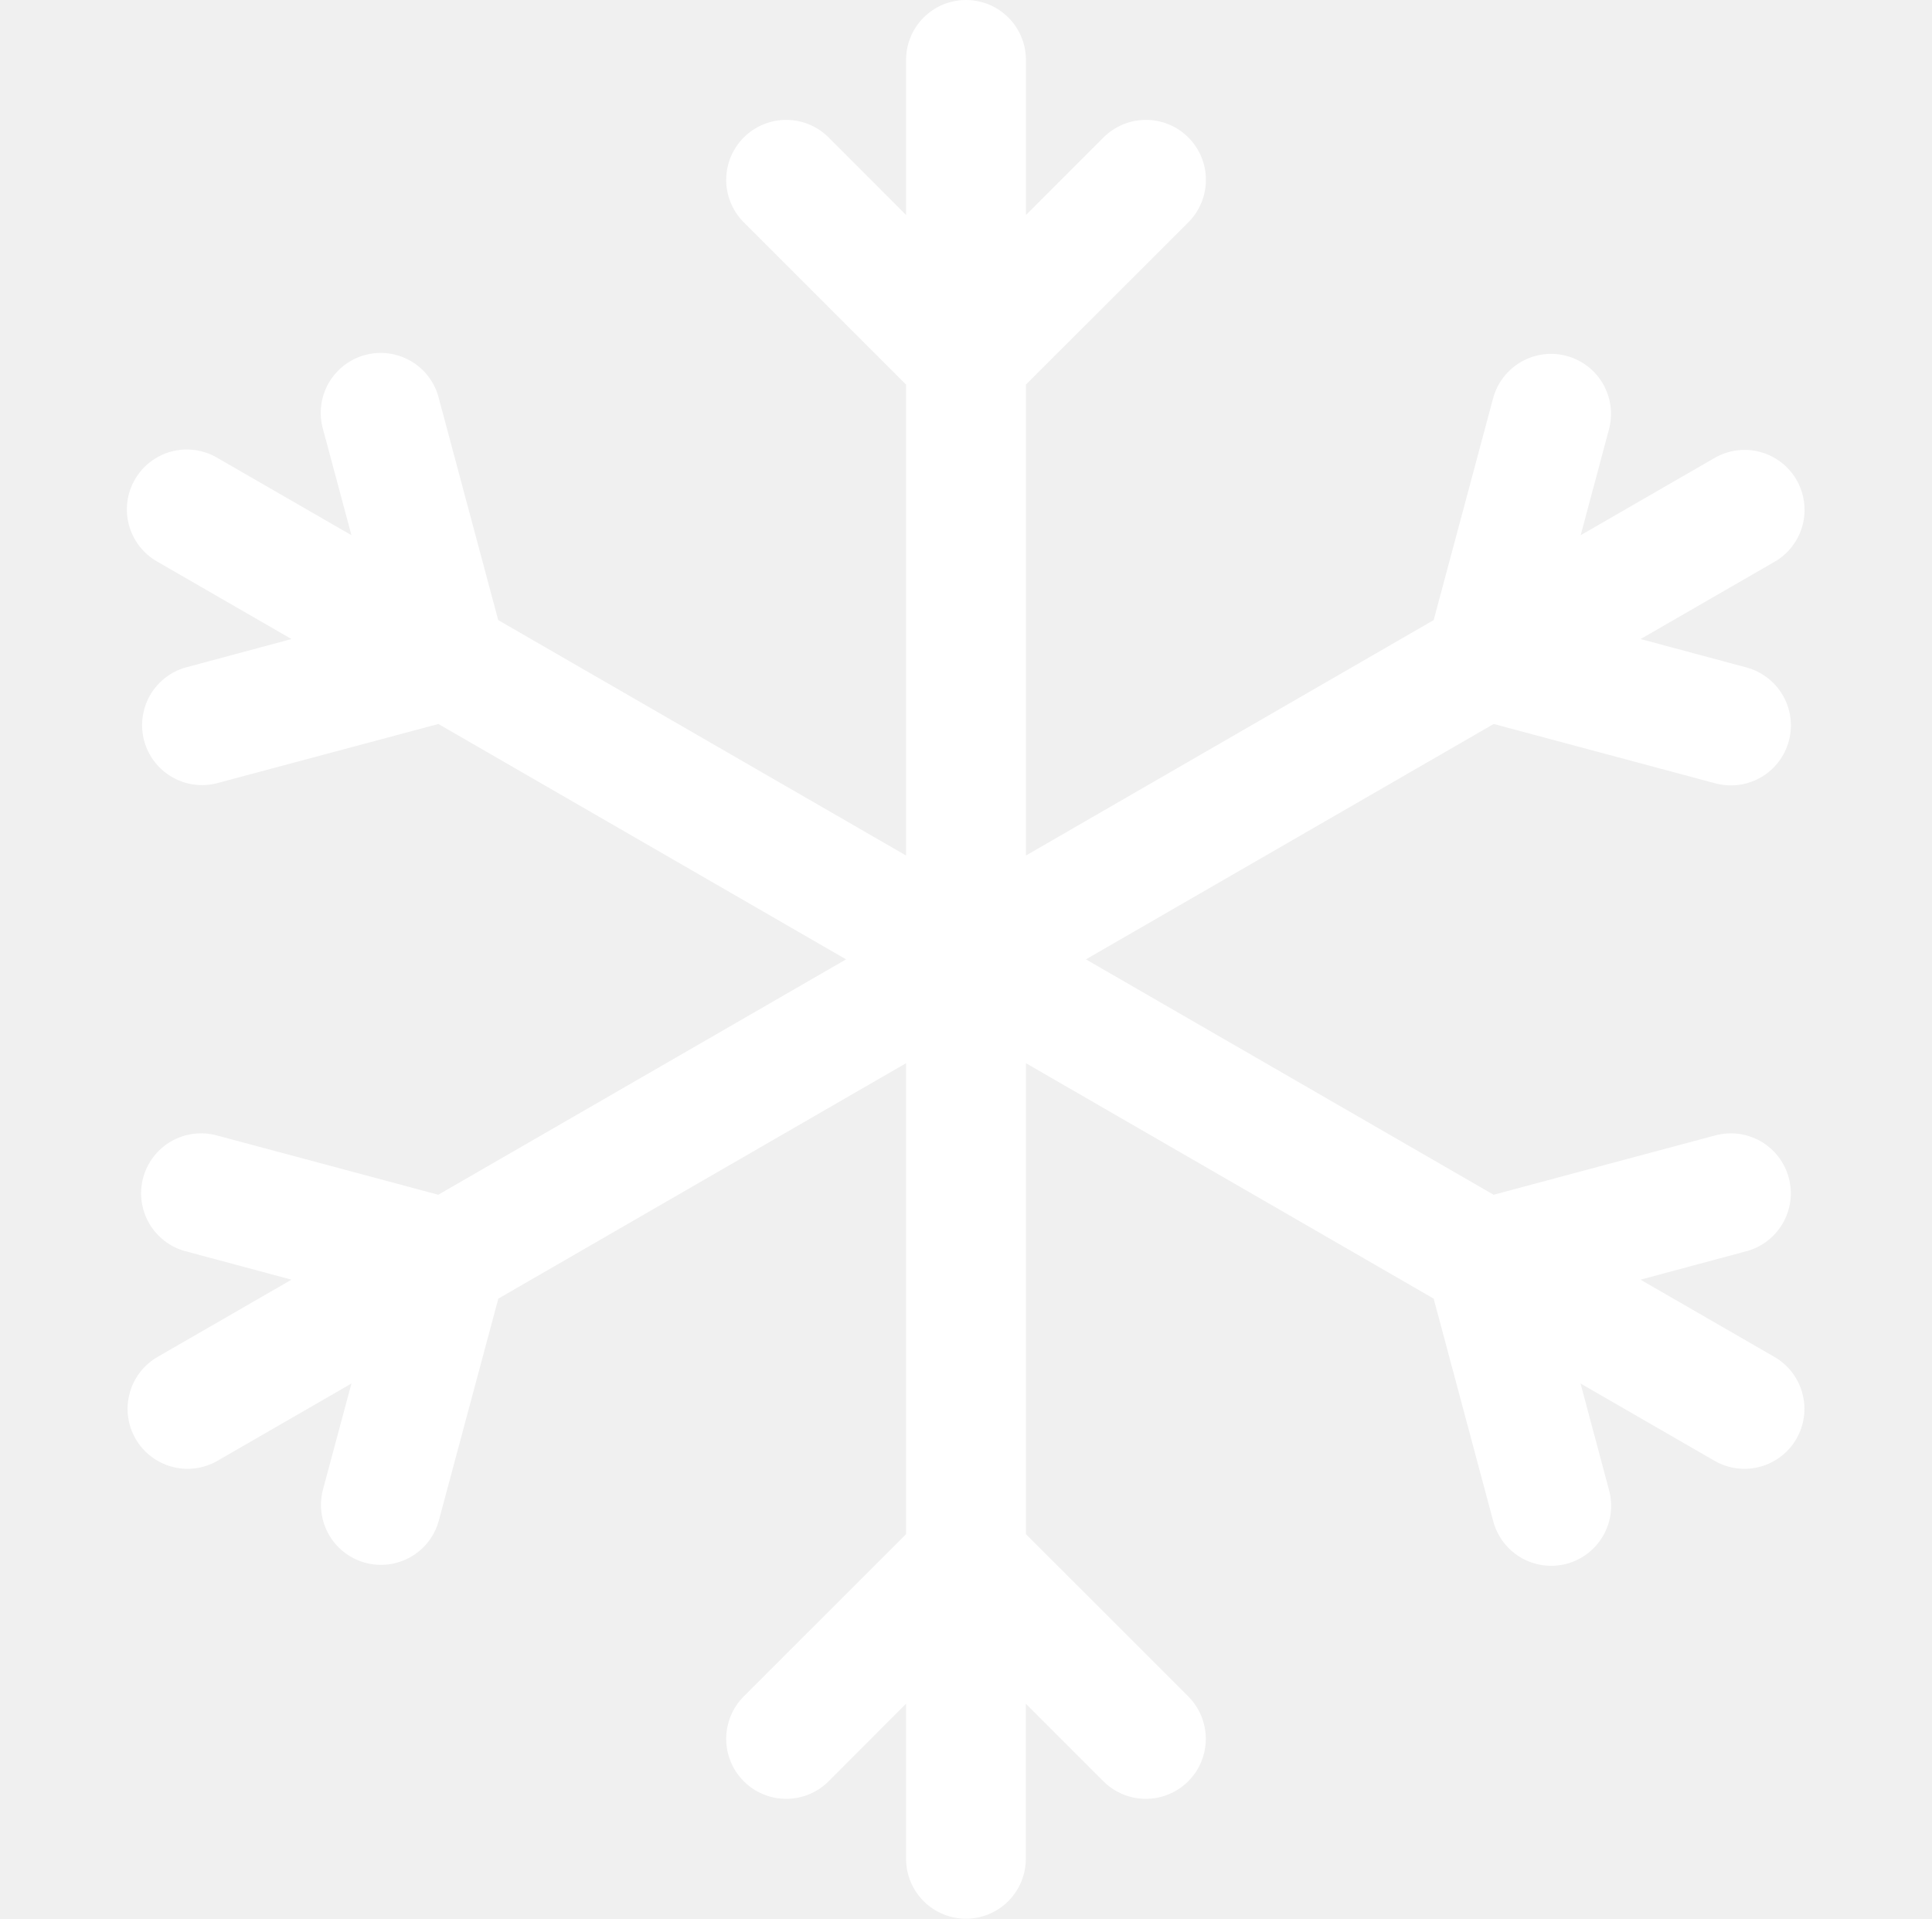
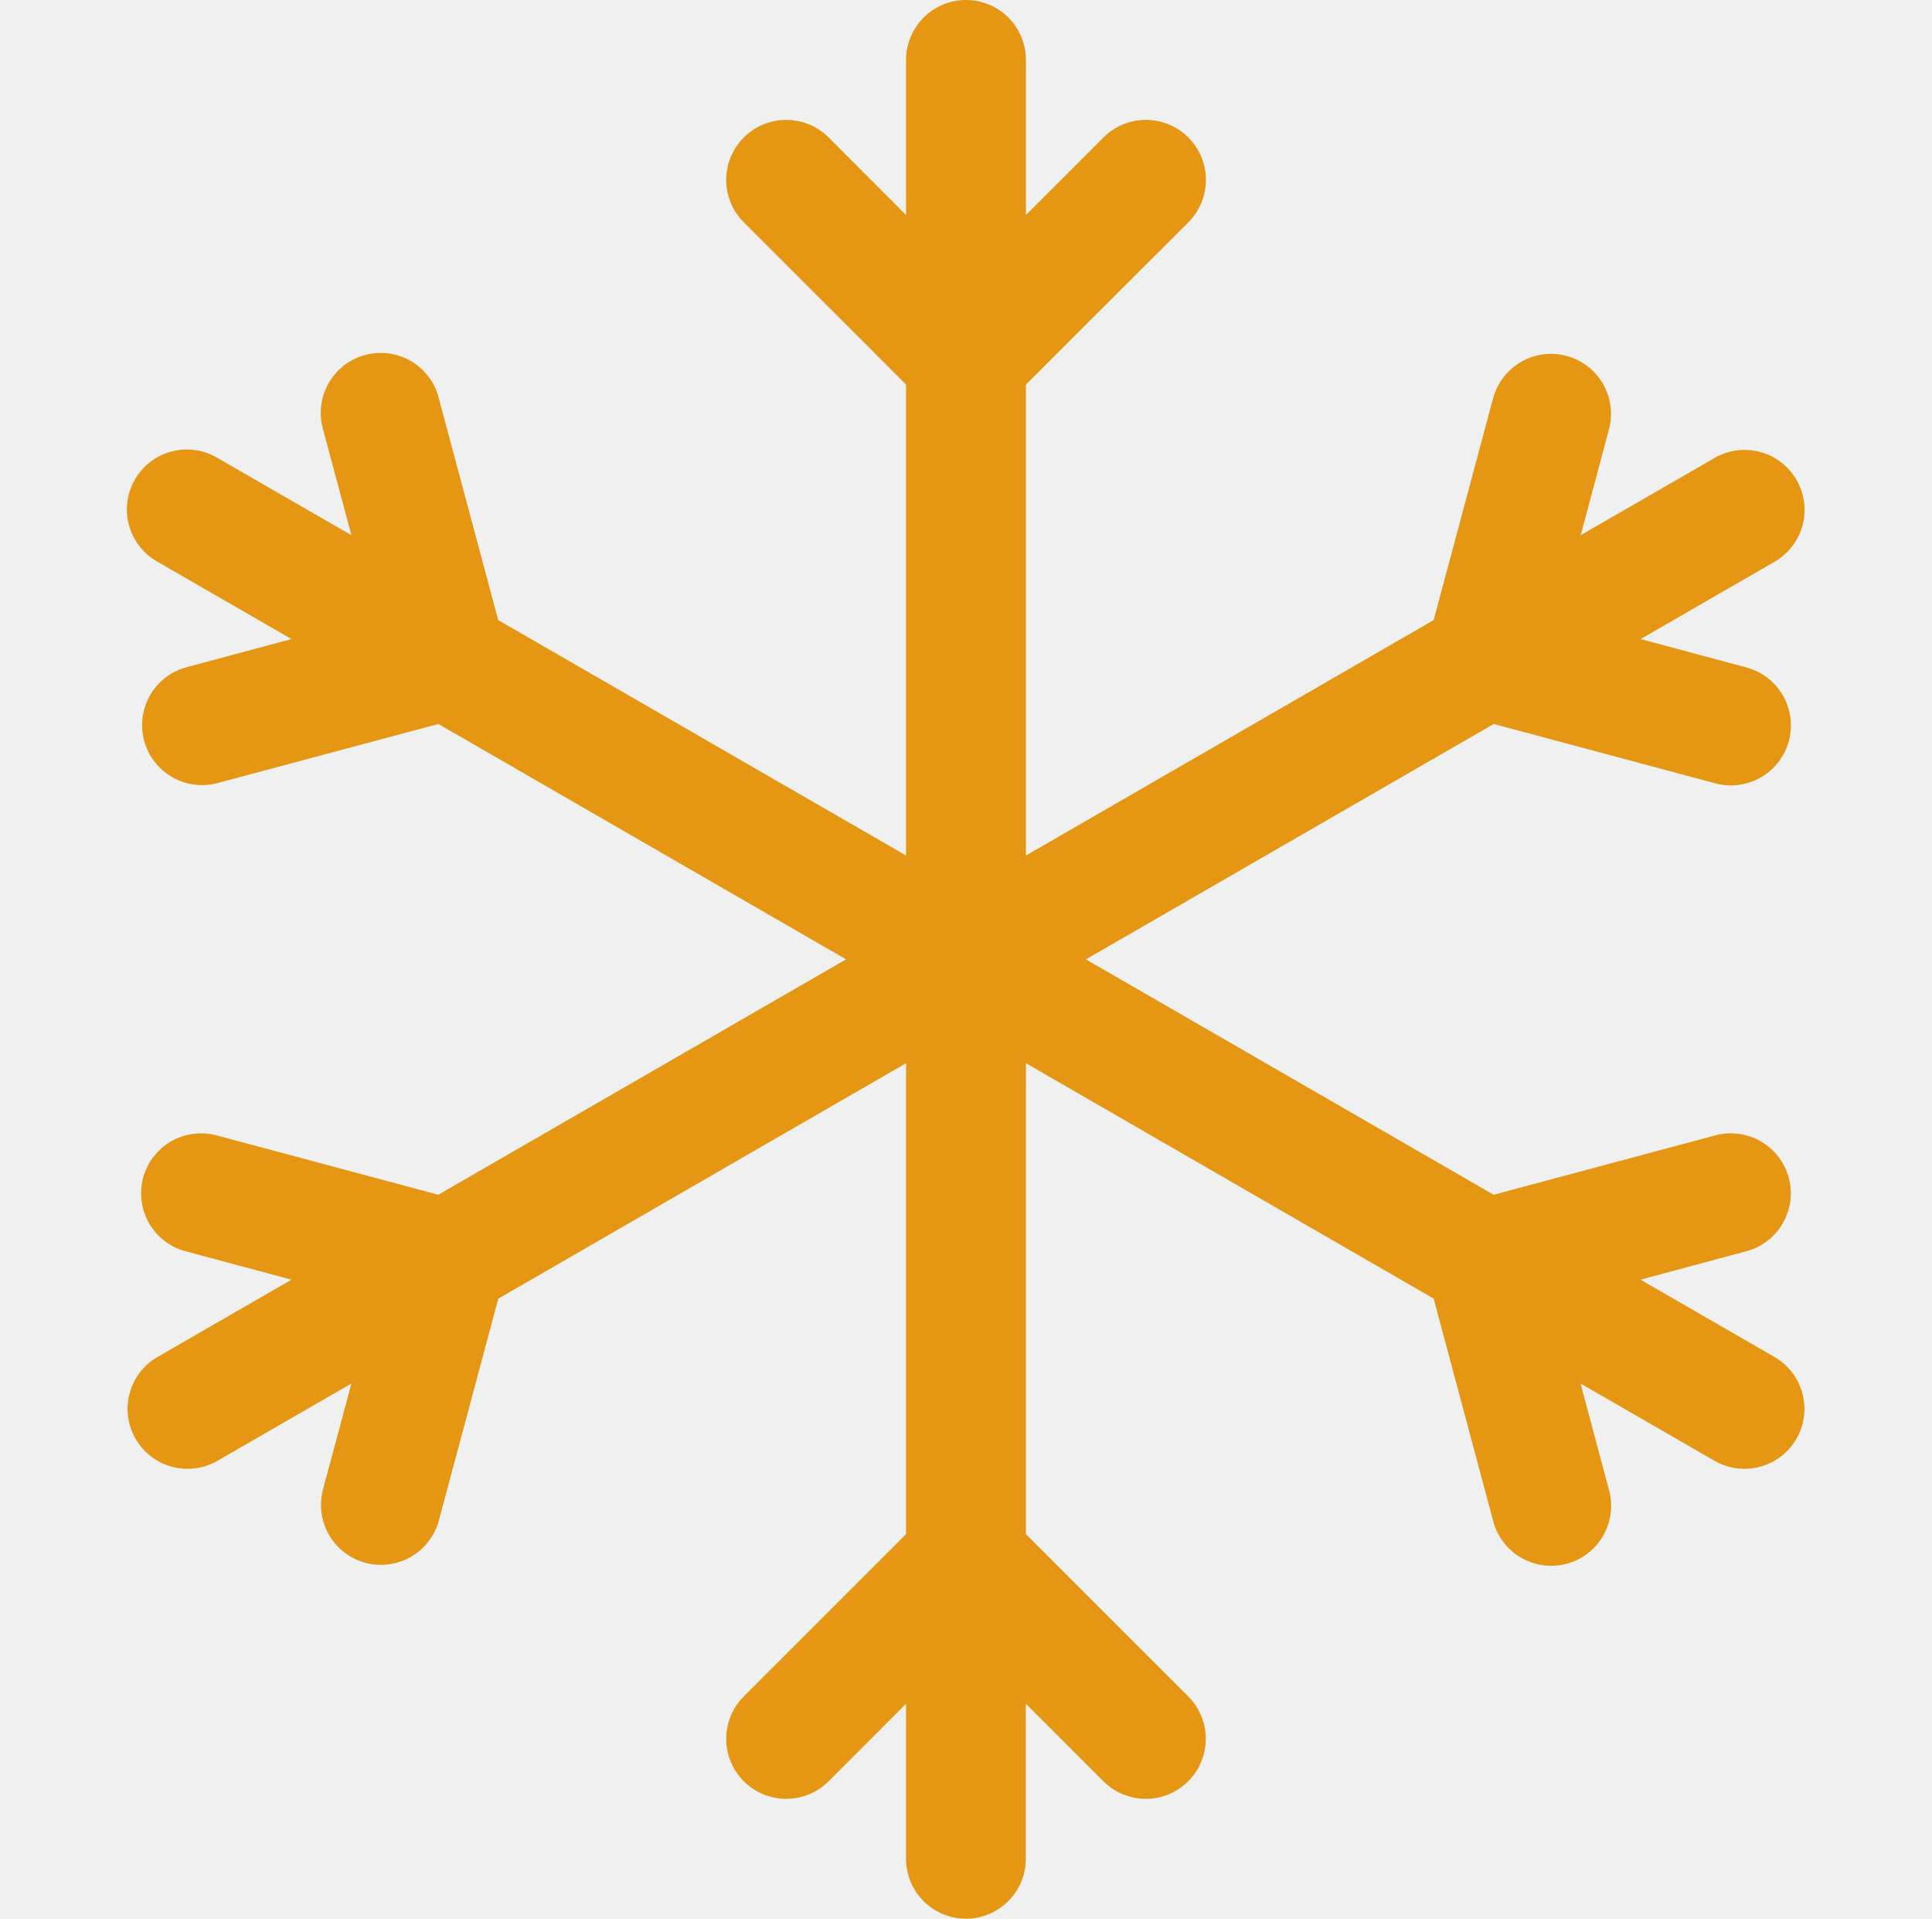
- <svg xmlns="http://www.w3.org/2000/svg" width="144" height="143" viewBox="0 0 50 50" fill="none">
-   <path d="M25 50C24.586 50 24.188 49.835 23.895 49.542C23.602 49.249 23.438 48.852 23.438 48.438V44.397L21.419 46.419C21.125 46.712 20.728 46.876 20.313 46.876C19.898 46.876 19.501 46.711 19.208 46.417C18.915 46.124 18.75 45.726 18.751 45.311C18.751 44.897 18.916 44.499 19.209 44.206L23.438 39.978V27.706L12.812 33.841L11.262 39.622C11.155 40.022 10.892 40.363 10.533 40.57C10.174 40.777 9.747 40.833 9.347 40.725C8.947 40.617 8.605 40.355 8.399 39.996C8.192 39.636 8.136 39.21 8.244 38.809L8.984 36.053L5.484 38.072C5.126 38.276 4.701 38.33 4.303 38.221C3.905 38.113 3.565 37.852 3.359 37.495C3.153 37.138 3.096 36.713 3.202 36.314C3.307 35.915 3.566 35.574 3.922 35.366L7.422 33.347L4.659 32.606C4.461 32.553 4.275 32.461 4.113 32.336C3.95 32.211 3.814 32.055 3.711 31.877C3.609 31.699 3.542 31.503 3.516 31.299C3.489 31.096 3.503 30.889 3.556 30.691C3.61 30.492 3.701 30.307 3.827 30.144C3.952 29.981 4.108 29.845 4.286 29.742C4.463 29.64 4.66 29.573 4.863 29.547C5.067 29.52 5.274 29.534 5.472 29.587L11.247 31.134L21.875 25L11.25 18.866L5.469 20.413C5.071 20.512 4.65 20.451 4.297 20.242C3.944 20.034 3.687 19.696 3.581 19.3C3.476 18.904 3.53 18.482 3.732 18.125C3.934 17.769 4.268 17.506 4.662 17.394L7.422 16.653L3.922 14.634C3.743 14.533 3.586 14.396 3.459 14.233C3.333 14.07 3.24 13.884 3.186 13.685C3.132 13.487 3.118 13.279 3.145 13.075C3.171 12.87 3.238 12.673 3.341 12.495C3.444 12.316 3.581 12.16 3.745 12.035C3.909 11.91 4.096 11.818 4.295 11.765C4.494 11.713 4.702 11.7 4.906 11.728C5.11 11.756 5.307 11.824 5.484 11.928L8.984 13.947L8.244 11.188C8.187 10.988 8.17 10.779 8.195 10.573C8.22 10.367 8.285 10.168 8.387 9.988C8.49 9.808 8.627 9.65 8.791 9.523C8.955 9.396 9.143 9.303 9.343 9.25C9.544 9.196 9.753 9.183 9.958 9.211C10.164 9.239 10.361 9.308 10.54 9.413C10.719 9.519 10.875 9.658 10.999 9.825C11.123 9.991 11.212 10.18 11.262 10.381L12.809 16.159L23.438 22.294V10.022L19.209 5.794C19.064 5.649 18.949 5.476 18.87 5.287C18.791 5.097 18.751 4.894 18.751 4.689C18.751 4.483 18.791 4.28 18.869 4.09C18.948 3.901 19.063 3.728 19.208 3.583C19.353 3.438 19.525 3.322 19.715 3.244C19.904 3.165 20.108 3.124 20.313 3.124C20.518 3.124 20.722 3.164 20.911 3.243C21.101 3.321 21.273 3.436 21.419 3.581L23.438 5.603V1.562C23.438 1.148 23.602 0.751 23.895 0.458C24.188 0.165 24.586 0 25 0C25.414 0 25.812 0.165 26.105 0.458C26.398 0.751 26.562 1.148 26.562 1.562V5.603L28.584 3.581C28.878 3.288 29.276 3.124 29.69 3.124C30.105 3.124 30.502 3.289 30.795 3.583C31.088 3.876 31.253 4.274 31.252 4.689C31.252 5.103 31.087 5.501 30.794 5.794L26.562 10.022V22.294L37.188 16.159L38.737 10.378C38.845 9.978 39.108 9.637 39.467 9.43C39.826 9.223 40.253 9.167 40.653 9.275C41.053 9.383 41.395 9.645 41.601 10.004C41.808 10.364 41.864 10.79 41.756 11.191L41.019 13.947L44.519 11.928C44.877 11.724 45.302 11.67 45.7 11.778C46.099 11.887 46.438 12.148 46.644 12.505C46.85 12.863 46.907 13.287 46.802 13.686C46.696 14.085 46.437 14.426 46.081 14.634L42.581 16.653L45.341 17.394C45.741 17.502 46.082 17.764 46.289 18.123C46.496 18.482 46.551 18.909 46.444 19.309C46.336 19.71 46.074 20.051 45.714 20.258C45.355 20.465 44.928 20.52 44.528 20.413L38.753 18.866L28.125 25L38.75 31.134L44.528 29.587C44.928 29.48 45.355 29.536 45.714 29.743C46.073 29.951 46.335 30.292 46.442 30.692C46.55 31.093 46.493 31.519 46.286 31.878C46.079 32.237 45.738 32.499 45.337 32.606L42.578 33.347L46.078 35.366C46.434 35.574 46.693 35.915 46.798 36.314C46.904 36.713 46.847 37.138 46.641 37.495C46.435 37.852 46.096 38.113 45.697 38.221C45.299 38.33 44.874 38.276 44.516 38.072L41.016 36.053L41.753 38.812C41.81 39.012 41.827 39.221 41.802 39.427C41.777 39.633 41.712 39.831 41.609 40.012C41.507 40.192 41.37 40.35 41.206 40.477C41.042 40.604 40.854 40.697 40.654 40.751C40.453 40.804 40.244 40.817 40.039 40.789C39.833 40.761 39.636 40.692 39.457 40.587C39.278 40.481 39.122 40.342 38.998 40.175C38.874 40.009 38.785 39.82 38.734 39.619L37.188 33.841L26.562 27.706V39.978L30.791 44.206C31.084 44.499 31.249 44.897 31.249 45.311C31.25 45.726 31.085 46.124 30.792 46.417C30.499 46.711 30.102 46.876 29.687 46.876C29.272 46.876 28.875 46.712 28.581 46.419L26.559 44.397V48.438C26.559 48.852 26.395 49.249 26.102 49.542C25.809 49.835 25.411 50 24.997 50H25Z" fill="white" />
+ <svg xmlns="http://www.w3.org/2000/svg" width="144" height="143" viewBox="0 0 50 50" fill="#E59613">
+   <path d="M25 50C24.586 50 24.188 49.835 23.895 49.542C23.602 49.249 23.438 48.852 23.438 48.438V44.397L21.419 46.419C21.125 46.712 20.728 46.876 20.313 46.876C19.898 46.876 19.501 46.711 19.208 46.417C18.915 46.124 18.75 45.726 18.751 45.311C18.751 44.897 18.916 44.499 19.209 44.206L23.438 39.978V27.706L12.812 33.841L11.262 39.622C11.155 40.022 10.892 40.363 10.533 40.57C10.174 40.777 9.747 40.833 9.347 40.725C8.947 40.617 8.605 40.355 8.399 39.996C8.192 39.636 8.136 39.21 8.244 38.809L8.984 36.053L5.484 38.072C5.126 38.276 4.701 38.33 4.303 38.221C3.905 38.113 3.565 37.852 3.359 37.495C3.153 37.138 3.096 36.713 3.202 36.314C3.307 35.915 3.566 35.574 3.922 35.366L7.422 33.347L4.659 32.606C4.461 32.553 4.275 32.461 4.113 32.336C3.95 32.211 3.814 32.055 3.711 31.877C3.609 31.699 3.542 31.503 3.516 31.299C3.489 31.096 3.503 30.889 3.556 30.691C3.61 30.492 3.701 30.307 3.827 30.144C3.952 29.981 4.108 29.845 4.286 29.742C4.463 29.64 4.66 29.573 4.863 29.547C5.067 29.52 5.274 29.534 5.472 29.587L11.247 31.134L21.875 25L11.25 18.866L5.469 20.413C5.071 20.512 4.65 20.451 4.297 20.242C3.944 20.034 3.687 19.696 3.581 19.3C3.476 18.904 3.53 18.482 3.732 18.125C3.934 17.769 4.268 17.506 4.662 17.394L7.422 16.653L3.922 14.634C3.743 14.533 3.586 14.396 3.459 14.233C3.333 14.07 3.24 13.884 3.186 13.685C3.132 13.487 3.118 13.279 3.145 13.075C3.171 12.87 3.238 12.673 3.341 12.495C3.444 12.316 3.581 12.16 3.745 12.035C3.909 11.91 4.096 11.818 4.295 11.765C4.494 11.713 4.702 11.7 4.906 11.728C5.11 11.756 5.307 11.824 5.484 11.928L8.984 13.947L8.244 11.188C8.187 10.988 8.17 10.779 8.195 10.573C8.22 10.367 8.285 10.168 8.387 9.988C8.49 9.808 8.627 9.65 8.791 9.523C8.955 9.396 9.143 9.303 9.343 9.25C9.544 9.196 9.753 9.183 9.958 9.211C10.164 9.239 10.361 9.308 10.54 9.413C10.719 9.519 10.875 9.658 10.999 9.825C11.123 9.991 11.212 10.18 11.262 10.381L12.809 16.159L23.438 22.294V10.022L19.209 5.794C19.064 5.649 18.949 5.476 18.87 5.287C18.791 5.097 18.751 4.894 18.751 4.689C18.751 4.483 18.791 4.28 18.869 4.09C18.948 3.901 19.063 3.728 19.208 3.583C19.353 3.438 19.525 3.322 19.715 3.244C19.904 3.165 20.108 3.124 20.313 3.124C20.518 3.124 20.722 3.164 20.911 3.243C21.101 3.321 21.273 3.436 21.419 3.581L23.438 5.603V1.562C23.438 1.148 23.602 0.751 23.895 0.458C24.188 0.165 24.586 0 25 0C25.414 0 25.812 0.165 26.105 0.458C26.398 0.751 26.562 1.148 26.562 1.562V5.603L28.584 3.581C28.878 3.288 29.276 3.124 29.69 3.124C30.105 3.124 30.502 3.289 30.795 3.583C31.088 3.876 31.253 4.274 31.252 4.689C31.252 5.103 31.087 5.501 30.794 5.794L26.562 10.022V22.294L37.188 16.159L38.737 10.378C38.845 9.978 39.108 9.637 39.467 9.43C39.826 9.223 40.253 9.167 40.653 9.275C41.053 9.383 41.395 9.645 41.601 10.004C41.808 10.364 41.864 10.79 41.756 11.191L41.019 13.947L44.519 11.928C44.877 11.724 45.302 11.67 45.7 11.778C46.099 11.887 46.438 12.148 46.644 12.505C46.85 12.863 46.907 13.287 46.802 13.686C46.696 14.085 46.437 14.426 46.081 14.634L42.581 16.653L45.341 17.394C45.741 17.502 46.082 17.764 46.289 18.123C46.496 18.482 46.551 18.909 46.444 19.309C46.336 19.71 46.074 20.051 45.714 20.258C45.355 20.465 44.928 20.52 44.528 20.413L38.753 18.866L28.125 25L38.75 31.134L44.528 29.587C44.928 29.48 45.355 29.536 45.714 29.743C46.073 29.951 46.335 30.292 46.442 30.692C46.55 31.093 46.493 31.519 46.286 31.878C46.079 32.237 45.738 32.499 45.337 32.606L42.578 33.347L46.078 35.366C46.434 35.574 46.693 35.915 46.798 36.314C46.904 36.713 46.847 37.138 46.641 37.495C46.435 37.852 46.096 38.113 45.697 38.221C45.299 38.33 44.874 38.276 44.516 38.072L41.016 36.053L41.753 38.812C41.81 39.012 41.827 39.221 41.802 39.427C41.777 39.633 41.712 39.831 41.609 40.012C41.507 40.192 41.37 40.35 41.206 40.477C41.042 40.604 40.854 40.697 40.654 40.751C40.453 40.804 40.244 40.817 40.039 40.789C39.833 40.761 39.636 40.692 39.457 40.587C39.278 40.481 39.122 40.342 38.998 40.175C38.874 40.009 38.785 39.82 38.734 39.619L37.188 33.841L26.562 27.706V39.978L30.791 44.206C31.084 44.499 31.249 44.897 31.249 45.311C31.25 45.726 31.085 46.124 30.792 46.417C30.499 46.711 30.102 46.876 29.687 46.876C29.272 46.876 28.875 46.712 28.581 46.419L26.559 44.397V48.438C26.559 48.852 26.395 49.249 26.102 49.542C25.809 49.835 25.411 50 24.997 50H25Z" fill="#E59613" />
</svg>
